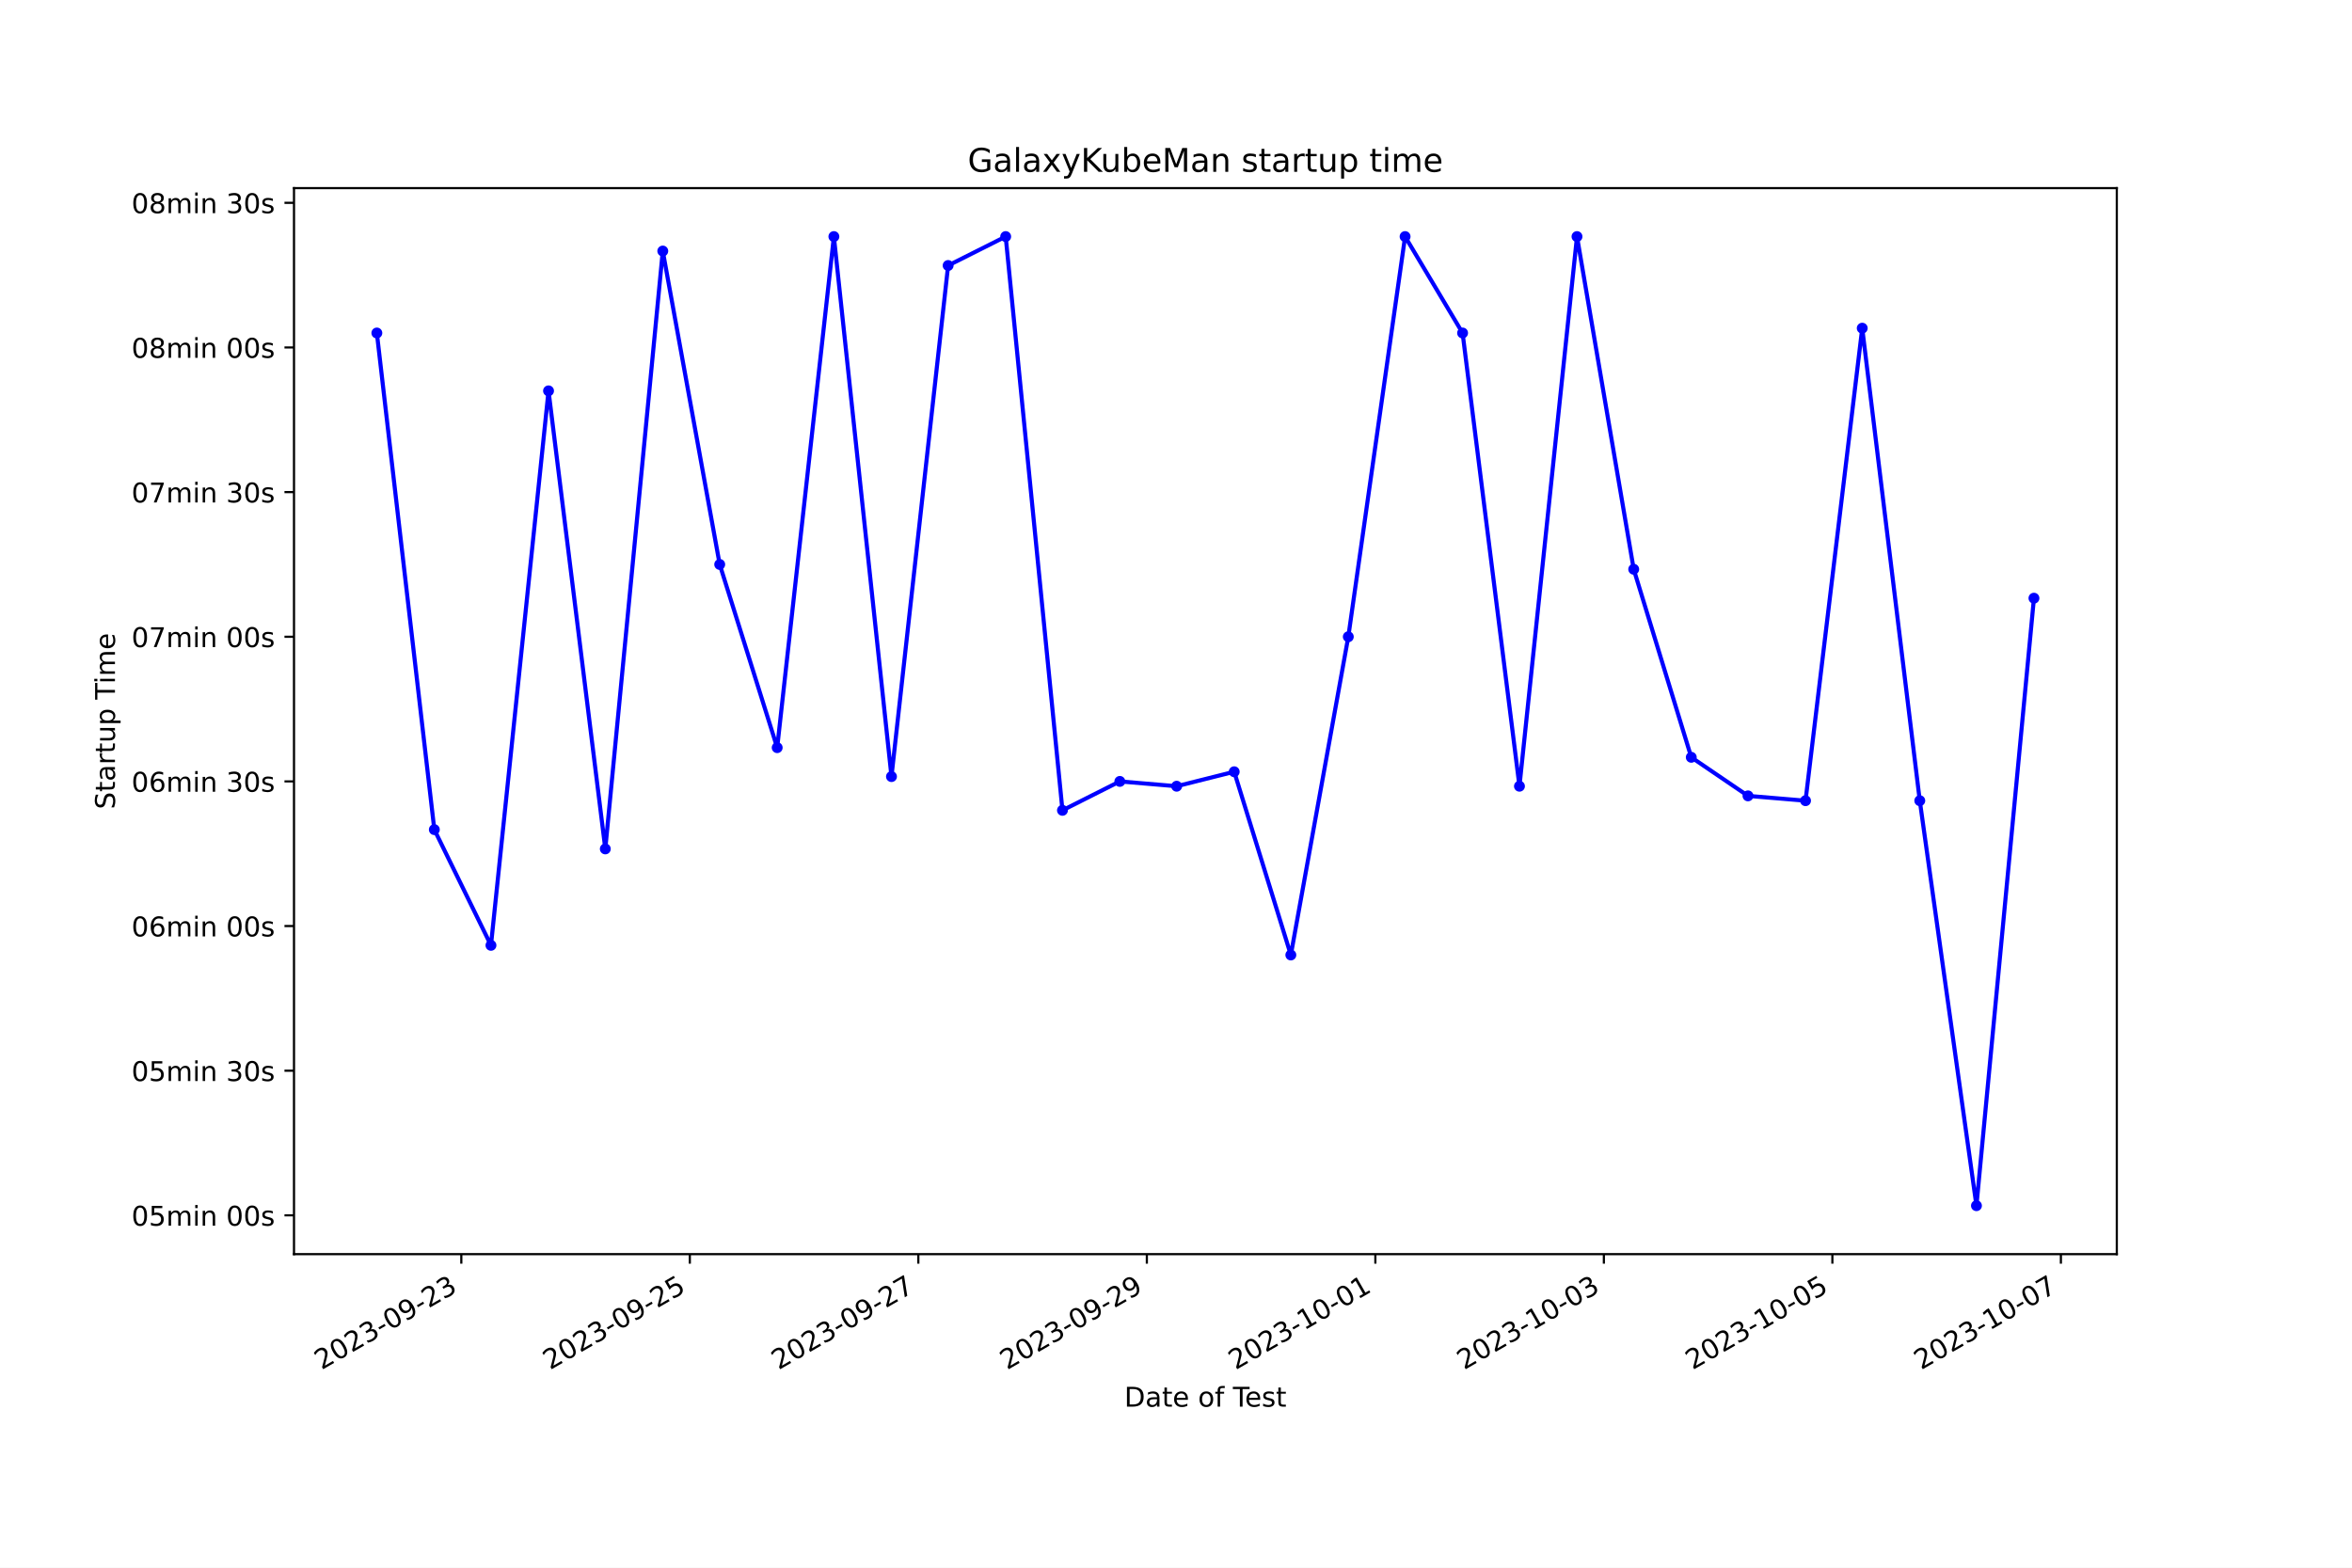
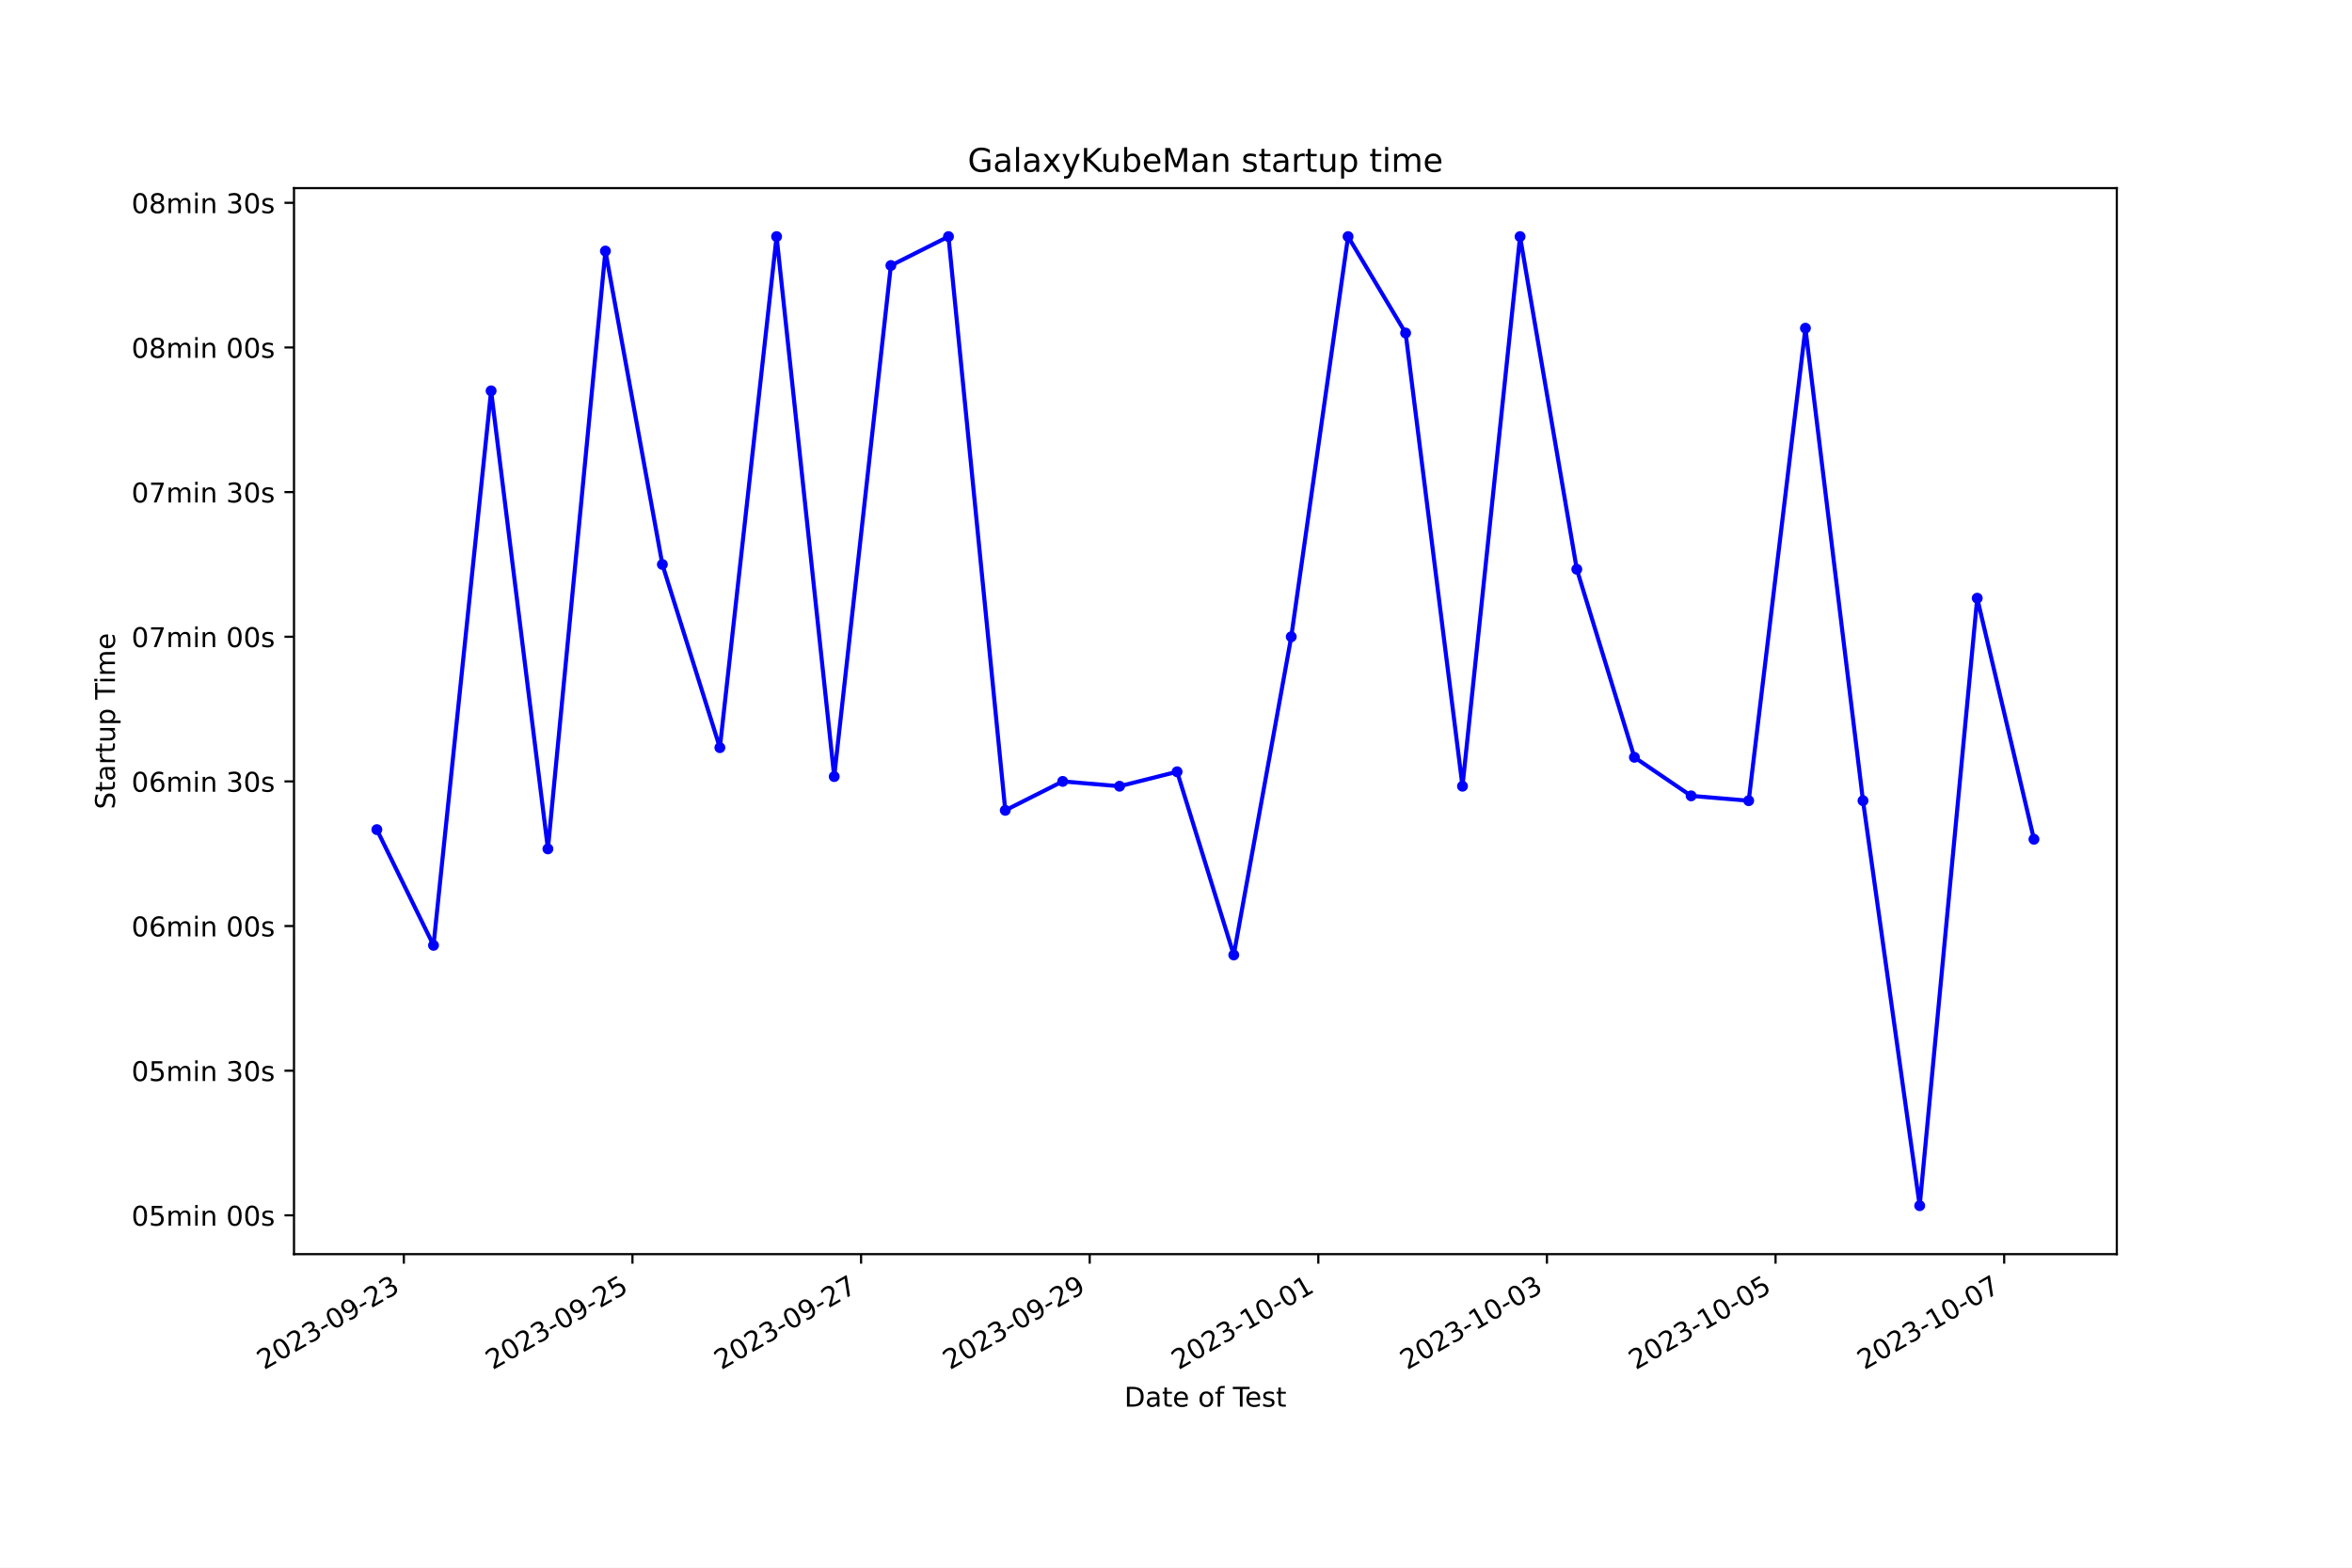
<svg xmlns="http://www.w3.org/2000/svg" xmlns:xlink="http://www.w3.org/1999/xlink" width="864pt" height="576pt" viewBox="0 0 864 576" version="1.1">
  <defs>
    <style type="text/css">*{stroke-linejoin: round; stroke-linecap: butt}</style>
  </defs>
  <g id="figure_1">
    <g id="patch_1">
      <path d="M 0 576  L 864 576  L 864 0  L 0 0  z " style="fill: #ffffff" />
    </g>
    <g id="axes_1">
      <g id="patch_2">
        <path d="M 108 460.8  L 777.6 460.8  L 777.6 69.12  L 108 69.12  z " style="fill: #ffffff" />
      </g>
      <g id="matplotlib.axis_1">
        <g id="xtick_1">
          <g id="line2d_1">
            <defs>
-               <path id="m92faea9ddb" d="M 0 0  L 0 3.5  " style="stroke: #000000; stroke-width: 0.8" />
+               <path id="mabddfcf63a" d="M 0 0  L 0 3.5  " style="stroke: #000000; stroke-width: 0.8" />
            </defs>
            <g>
-               <use xlink:href="#m92faea9ddb" x="169.461" y="460.8" style="stroke: #000000; stroke-width: 0.8" />
+               <use xlink:href="#mabddfcf63a" x="148.351" y="460.8" style="stroke: #000000; stroke-width: 0.8" />
            </g>
          </g>
          <g id="text_1">
-             <g transform="translate(118.0918 503.4383) rotate(-30) scale(0.1 -0.1)">
+             <g transform="translate(96.98197 503.4383) rotate(-30) scale(0.1 -0.1)">
              <defs>
                <path id="DejaVuSans-32" d="M 1228 531  L 3431 531  L 3431 0  L 469 0  L 469 531  Q 828 903 1448 1529  Q 2069 2156 2228 2338  Q 2531 2678 2651 2914  Q 2772 3150 2772 3378  Q 2772 3750 2511 3984  Q 2250 4219 1831 4219  Q 1534 4219 1204 4116  Q 875 4013 500 3803  L 500 4441  Q 881 4594 1212 4672  Q 1544 4750 1819 4750  Q 2544 4750 2975 4387  Q 3406 4025 3406 3419  Q 3406 3131 3298 2873  Q 3191 2616 2906 2266  Q 2828 2175 2409 1742  Q 1991 1309 1228 531  z " transform="scale(0.015625)" />
                <path id="DejaVuSans-30" d="M 2034 4250  Q 1547 4250 1301 3770  Q 1056 3291 1056 2328  Q 1056 1369 1301 889  Q 1547 409 2034 409  Q 2525 409 2770 889  Q 3016 1369 3016 2328  Q 3016 3291 2770 3770  Q 2525 4250 2034 4250  z M 2034 4750  Q 2819 4750 3233 4129  Q 3647 3509 3647 2328  Q 3647 1150 3233 529  Q 2819 -91 2034 -91  Q 1250 -91 836 529  Q 422 1150 422 2328  Q 422 3509 836 4129  Q 1250 4750 2034 4750  z " transform="scale(0.015625)" />
                <path id="DejaVuSans-33" d="M 2597 2516  Q 3050 2419 3304 2112  Q 3559 1806 3559 1356  Q 3559 666 3084 287  Q 2609 -91 1734 -91  Q 1441 -91 1130 -33  Q 819 25 488 141  L 488 750  Q 750 597 1062 519  Q 1375 441 1716 441  Q 2309 441 2620 675  Q 2931 909 2931 1356  Q 2931 1769 2642 2001  Q 2353 2234 1838 2234  L 1294 2234  L 1294 2753  L 1863 2753  Q 2328 2753 2575 2939  Q 2822 3125 2822 3475  Q 2822 3834 2567 4026  Q 2313 4219 1838 4219  Q 1578 4219 1281 4162  Q 984 4106 628 3988  L 628 4550  Q 988 4650 1302 4700  Q 1616 4750 1894 4750  Q 2613 4750 3031 4423  Q 3450 4097 3450 3541  Q 3450 3153 3228 2886  Q 3006 2619 2597 2516  z " transform="scale(0.015625)" />
                <path id="DejaVuSans-2d" d="M 313 2009  L 1997 2009  L 1997 1497  L 313 1497  L 313 2009  z " transform="scale(0.015625)" />
                <path id="DejaVuSans-39" d="M 703 97  L 703 672  Q 941 559 1184 500  Q 1428 441 1663 441  Q 2288 441 2617 861  Q 2947 1281 2994 2138  Q 2813 1869 2534 1725  Q 2256 1581 1919 1581  Q 1219 1581 811 2004  Q 403 2428 403 3163  Q 403 3881 828 4315  Q 1253 4750 1959 4750  Q 2769 4750 3195 4129  Q 3622 3509 3622 2328  Q 3622 1225 3098 567  Q 2575 -91 1691 -91  Q 1453 -91 1209 -44  Q 966 3 703 97  z M 1959 2075  Q 2384 2075 2632 2365  Q 2881 2656 2881 3163  Q 2881 3666 2632 3958  Q 2384 4250 1959 4250  Q 1534 4250 1286 3958  Q 1038 3666 1038 3163  Q 1038 2656 1286 2365  Q 1534 2075 1959 2075  z " transform="scale(0.015625)" />
              </defs>
              <use xlink:href="#DejaVuSans-32" />
              <use xlink:href="#DejaVuSans-30" x="63.623" />
              <use xlink:href="#DejaVuSans-32" x="127.246" />
              <use xlink:href="#DejaVuSans-33" x="190.869" />
              <use xlink:href="#DejaVuSans-2d" x="254.492" />
              <use xlink:href="#DejaVuSans-30" x="290.576" />
              <use xlink:href="#DejaVuSans-39" x="354.199" />
              <use xlink:href="#DejaVuSans-2d" x="417.822" />
              <use xlink:href="#DejaVuSans-32" x="453.906" />
              <use xlink:href="#DejaVuSans-33" x="517.529" />
            </g>
          </g>
        </g>
        <g id="xtick_2">
          <g id="line2d_2">
            <g>
-               <use xlink:href="#m92faea9ddb" x="253.404" y="460.8" style="stroke: #000000; stroke-width: 0.8" />
+               <use xlink:href="#mabddfcf63a" x="232.334" y="460.8" style="stroke: #000000; stroke-width: 0.8" />
            </g>
          </g>
          <g id="text_2">
-             <g transform="translate(202.0347 503.4383) rotate(-30) scale(0.1 -0.1)">
+             <g transform="translate(180.9643 503.4383) rotate(-30) scale(0.1 -0.1)">
              <defs>
                <path id="DejaVuSans-35" d="M 691 4666  L 3169 4666  L 3169 4134  L 1269 4134  L 1269 2991  Q 1406 3038 1543 3061  Q 1681 3084 1819 3084  Q 2600 3084 3056 2656  Q 3513 2228 3513 1497  Q 3513 744 3044 326  Q 2575 -91 1722 -91  Q 1428 -91 1123 -41  Q 819 9 494 109  L 494 744  Q 775 591 1075 516  Q 1375 441 1709 441  Q 2250 441 2565 725  Q 2881 1009 2881 1497  Q 2881 1984 2565 2268  Q 2250 2553 1709 2553  Q 1456 2553 1204 2497  Q 953 2441 691 2322  L 691 4666  z " transform="scale(0.015625)" />
              </defs>
              <use xlink:href="#DejaVuSans-32" />
              <use xlink:href="#DejaVuSans-30" x="63.623" />
              <use xlink:href="#DejaVuSans-32" x="127.246" />
              <use xlink:href="#DejaVuSans-33" x="190.869" />
              <use xlink:href="#DejaVuSans-2d" x="254.492" />
              <use xlink:href="#DejaVuSans-30" x="290.576" />
              <use xlink:href="#DejaVuSans-39" x="354.199" />
              <use xlink:href="#DejaVuSans-2d" x="417.822" />
              <use xlink:href="#DejaVuSans-32" x="453.906" />
              <use xlink:href="#DejaVuSans-35" x="517.529" />
            </g>
          </g>
        </g>
        <g id="xtick_3">
          <g id="line2d_3">
            <g>
-               <use xlink:href="#m92faea9ddb" x="337.347" y="460.8" style="stroke: #000000; stroke-width: 0.8" />
+               <use xlink:href="#mabddfcf63a" x="316.316" y="460.8" style="stroke: #000000; stroke-width: 0.8" />
            </g>
          </g>
          <g id="text_3">
-             <g transform="translate(285.9775 503.4383) rotate(-30) scale(0.1 -0.1)">
+             <g transform="translate(264.9466 503.4383) rotate(-30) scale(0.1 -0.1)">
              <defs>
                <path id="DejaVuSans-37" d="M 525 4666  L 3525 4666  L 3525 4397  L 1831 0  L 1172 0  L 2766 4134  L 525 4134  L 525 4666  z " transform="scale(0.015625)" />
              </defs>
              <use xlink:href="#DejaVuSans-32" />
              <use xlink:href="#DejaVuSans-30" x="63.623" />
              <use xlink:href="#DejaVuSans-32" x="127.246" />
              <use xlink:href="#DejaVuSans-33" x="190.869" />
              <use xlink:href="#DejaVuSans-2d" x="254.492" />
              <use xlink:href="#DejaVuSans-30" x="290.576" />
              <use xlink:href="#DejaVuSans-39" x="354.199" />
              <use xlink:href="#DejaVuSans-2d" x="417.822" />
              <use xlink:href="#DejaVuSans-32" x="453.906" />
              <use xlink:href="#DejaVuSans-37" x="517.529" />
            </g>
          </g>
        </g>
        <g id="xtick_4">
          <g id="line2d_4">
            <g>
-               <use xlink:href="#m92faea9ddb" x="421.29" y="460.8" style="stroke: #000000; stroke-width: 0.8" />
+               <use xlink:href="#mabddfcf63a" x="400.298" y="460.8" style="stroke: #000000; stroke-width: 0.8" />
            </g>
          </g>
          <g id="text_4">
-             <g transform="translate(369.9204 503.4383) rotate(-30) scale(0.1 -0.1)">
+             <g transform="translate(348.9289 503.4383) rotate(-30) scale(0.1 -0.1)">
              <use xlink:href="#DejaVuSans-32" />
              <use xlink:href="#DejaVuSans-30" x="63.623" />
              <use xlink:href="#DejaVuSans-32" x="127.246" />
              <use xlink:href="#DejaVuSans-33" x="190.869" />
              <use xlink:href="#DejaVuSans-2d" x="254.492" />
              <use xlink:href="#DejaVuSans-30" x="290.576" />
              <use xlink:href="#DejaVuSans-39" x="354.199" />
              <use xlink:href="#DejaVuSans-2d" x="417.822" />
              <use xlink:href="#DejaVuSans-32" x="453.906" />
              <use xlink:href="#DejaVuSans-39" x="517.529" />
            </g>
          </g>
        </g>
        <g id="xtick_5">
          <g id="line2d_5">
            <g>
-               <use xlink:href="#m92faea9ddb" x="505.233" y="460.8" style="stroke: #000000; stroke-width: 0.8" />
+               <use xlink:href="#mabddfcf63a" x="484.281" y="460.8" style="stroke: #000000; stroke-width: 0.8" />
            </g>
          </g>
          <g id="text_5">
-             <g transform="translate(453.8633 503.4383) rotate(-30) scale(0.1 -0.1)">
+             <g transform="translate(432.9111 503.4383) rotate(-30) scale(0.1 -0.1)">
              <defs>
                <path id="DejaVuSans-31" d="M 794 531  L 1825 531  L 1825 4091  L 703 3866  L 703 4441  L 1819 4666  L 2450 4666  L 2450 531  L 3481 531  L 3481 0  L 794 0  L 794 531  z " transform="scale(0.015625)" />
              </defs>
              <use xlink:href="#DejaVuSans-32" />
              <use xlink:href="#DejaVuSans-30" x="63.623" />
              <use xlink:href="#DejaVuSans-32" x="127.246" />
              <use xlink:href="#DejaVuSans-33" x="190.869" />
              <use xlink:href="#DejaVuSans-2d" x="254.492" />
              <use xlink:href="#DejaVuSans-31" x="290.576" />
              <use xlink:href="#DejaVuSans-30" x="354.199" />
              <use xlink:href="#DejaVuSans-2d" x="417.822" />
              <use xlink:href="#DejaVuSans-30" x="453.906" />
              <use xlink:href="#DejaVuSans-31" x="517.529" />
            </g>
          </g>
        </g>
        <g id="xtick_6">
          <g id="line2d_6">
            <g>
-               <use xlink:href="#m92faea9ddb" x="589.176" y="460.8" style="stroke: #000000; stroke-width: 0.8" />
+               <use xlink:href="#mabddfcf63a" x="568.263" y="460.8" style="stroke: #000000; stroke-width: 0.8" />
            </g>
          </g>
          <g id="text_6">
-             <g transform="translate(537.8062 503.4383) rotate(-30) scale(0.1 -0.1)">
+             <g transform="translate(516.8934 503.4383) rotate(-30) scale(0.1 -0.1)">
              <use xlink:href="#DejaVuSans-32" />
              <use xlink:href="#DejaVuSans-30" x="63.623" />
              <use xlink:href="#DejaVuSans-32" x="127.246" />
              <use xlink:href="#DejaVuSans-33" x="190.869" />
              <use xlink:href="#DejaVuSans-2d" x="254.492" />
              <use xlink:href="#DejaVuSans-31" x="290.576" />
              <use xlink:href="#DejaVuSans-30" x="354.199" />
              <use xlink:href="#DejaVuSans-2d" x="417.822" />
              <use xlink:href="#DejaVuSans-30" x="453.906" />
              <use xlink:href="#DejaVuSans-33" x="517.529" />
            </g>
          </g>
        </g>
        <g id="xtick_7">
          <g id="line2d_7">
            <g>
-               <use xlink:href="#m92faea9ddb" x="673.119" y="460.8" style="stroke: #000000; stroke-width: 0.8" />
+               <use xlink:href="#mabddfcf63a" x="652.245" y="460.8" style="stroke: #000000; stroke-width: 0.8" />
            </g>
          </g>
          <g id="text_7">
-             <g transform="translate(621.7491 503.4383) rotate(-30) scale(0.1 -0.1)">
+             <g transform="translate(600.8757 503.4383) rotate(-30) scale(0.1 -0.1)">
              <use xlink:href="#DejaVuSans-32" />
              <use xlink:href="#DejaVuSans-30" x="63.623" />
              <use xlink:href="#DejaVuSans-32" x="127.246" />
              <use xlink:href="#DejaVuSans-33" x="190.869" />
              <use xlink:href="#DejaVuSans-2d" x="254.492" />
              <use xlink:href="#DejaVuSans-31" x="290.576" />
              <use xlink:href="#DejaVuSans-30" x="354.199" />
              <use xlink:href="#DejaVuSans-2d" x="417.822" />
              <use xlink:href="#DejaVuSans-30" x="453.906" />
              <use xlink:href="#DejaVuSans-35" x="517.529" />
            </g>
          </g>
        </g>
        <g id="xtick_8">
          <g id="line2d_8">
            <g>
-               <use xlink:href="#m92faea9ddb" x="757.061" y="460.8" style="stroke: #000000; stroke-width: 0.8" />
+               <use xlink:href="#mabddfcf63a" x="736.227" y="460.8" style="stroke: #000000; stroke-width: 0.8" />
            </g>
          </g>
          <g id="text_8">
-             <g transform="translate(705.692 503.4383) rotate(-30) scale(0.1 -0.1)">
+             <g transform="translate(684.858 503.4383) rotate(-30) scale(0.1 -0.1)">
              <use xlink:href="#DejaVuSans-32" />
              <use xlink:href="#DejaVuSans-30" x="63.623" />
              <use xlink:href="#DejaVuSans-32" x="127.246" />
              <use xlink:href="#DejaVuSans-33" x="190.869" />
              <use xlink:href="#DejaVuSans-2d" x="254.492" />
              <use xlink:href="#DejaVuSans-31" x="290.576" />
              <use xlink:href="#DejaVuSans-30" x="354.199" />
              <use xlink:href="#DejaVuSans-2d" x="417.822" />
              <use xlink:href="#DejaVuSans-30" x="453.906" />
              <use xlink:href="#DejaVuSans-37" x="517.529" />
            </g>
          </g>
        </g>
        <g id="text_9">
          <g transform="translate(413.0063 516.8378) scale(0.1 -0.1)">
            <defs>
              <path id="DejaVuSans-44" d="M 1259 4147  L 1259 519  L 2022 519  Q 2988 519 3436 956  Q 3884 1394 3884 2338  Q 3884 3275 3436 3711  Q 2988 4147 2022 4147  L 1259 4147  z M 628 4666  L 1925 4666  Q 3281 4666 3915 4102  Q 4550 3538 4550 2338  Q 4550 1131 3912 565  Q 3275 0 1925 0  L 628 0  L 628 4666  z " transform="scale(0.015625)" />
              <path id="DejaVuSans-61" d="M 2194 1759  Q 1497 1759 1228 1600  Q 959 1441 959 1056  Q 959 750 1161 570  Q 1363 391 1709 391  Q 2188 391 2477 730  Q 2766 1069 2766 1631  L 2766 1759  L 2194 1759  z M 3341 1997  L 3341 0  L 2766 0  L 2766 531  Q 2569 213 2275 61  Q 1981 -91 1556 -91  Q 1019 -91 701 211  Q 384 513 384 1019  Q 384 1609 779 1909  Q 1175 2209 1959 2209  L 2766 2209  L 2766 2266  Q 2766 2663 2505 2880  Q 2244 3097 1772 3097  Q 1472 3097 1187 3025  Q 903 2953 641 2809  L 641 3341  Q 956 3463 1253 3523  Q 1550 3584 1831 3584  Q 2591 3584 2966 3190  Q 3341 2797 3341 1997  z " transform="scale(0.015625)" />
              <path id="DejaVuSans-74" d="M 1172 4494  L 1172 3500  L 2356 3500  L 2356 3053  L 1172 3053  L 1172 1153  Q 1172 725 1289 603  Q 1406 481 1766 481  L 2356 481  L 2356 0  L 1766 0  Q 1100 0 847 248  Q 594 497 594 1153  L 594 3053  L 172 3053  L 172 3500  L 594 3500  L 594 4494  L 1172 4494  z " transform="scale(0.015625)" />
              <path id="DejaVuSans-65" d="M 3597 1894  L 3597 1613  L 953 1613  Q 991 1019 1311 708  Q 1631 397 2203 397  Q 2534 397 2845 478  Q 3156 559 3463 722  L 3463 178  Q 3153 47 2828 -22  Q 2503 -91 2169 -91  Q 1331 -91 842 396  Q 353 884 353 1716  Q 353 2575 817 3079  Q 1281 3584 2069 3584  Q 2775 3584 3186 3129  Q 3597 2675 3597 1894  z M 3022 2063  Q 3016 2534 2758 2815  Q 2500 3097 2075 3097  Q 1594 3097 1305 2825  Q 1016 2553 972 2059  L 3022 2063  z " transform="scale(0.015625)" />
              <path id="DejaVuSans-20" transform="scale(0.015625)" />
              <path id="DejaVuSans-6f" d="M 1959 3097  Q 1497 3097 1228 2736  Q 959 2375 959 1747  Q 959 1119 1226 758  Q 1494 397 1959 397  Q 2419 397 2687 759  Q 2956 1122 2956 1747  Q 2956 2369 2687 2733  Q 2419 3097 1959 3097  z M 1959 3584  Q 2709 3584 3137 3096  Q 3566 2609 3566 1747  Q 3566 888 3137 398  Q 2709 -91 1959 -91  Q 1206 -91 779 398  Q 353 888 353 1747  Q 353 2609 779 3096  Q 1206 3584 1959 3584  z " transform="scale(0.015625)" />
              <path id="DejaVuSans-66" d="M 2375 4863  L 2375 4384  L 1825 4384  Q 1516 4384 1395 4259  Q 1275 4134 1275 3809  L 1275 3500  L 2222 3500  L 2222 3053  L 1275 3053  L 1275 0  L 697 0  L 697 3053  L 147 3053  L 147 3500  L 697 3500  L 697 3744  Q 697 4328 969 4595  Q 1241 4863 1831 4863  L 2375 4863  z " transform="scale(0.015625)" />
              <path id="DejaVuSans-54" d="M -19 4666  L 3928 4666  L 3928 4134  L 2272 4134  L 2272 0  L 1638 0  L 1638 4134  L -19 4134  L -19 4666  z " transform="scale(0.015625)" />
              <path id="DejaVuSans-73" d="M 2834 3397  L 2834 2853  Q 2591 2978 2328 3040  Q 2066 3103 1784 3103  Q 1356 3103 1142 2972  Q 928 2841 928 2578  Q 928 2378 1081 2264  Q 1234 2150 1697 2047  L 1894 2003  Q 2506 1872 2764 1633  Q 3022 1394 3022 966  Q 3022 478 2636 193  Q 2250 -91 1575 -91  Q 1294 -91 989 -36  Q 684 19 347 128  L 347 722  Q 666 556 975 473  Q 1284 391 1588 391  Q 1994 391 2212 530  Q 2431 669 2431 922  Q 2431 1156 2273 1281  Q 2116 1406 1581 1522  L 1381 1569  Q 847 1681 609 1914  Q 372 2147 372 2553  Q 372 3047 722 3315  Q 1072 3584 1716 3584  Q 2034 3584 2315 3537  Q 2597 3491 2834 3397  z " transform="scale(0.015625)" />
            </defs>
            <use xlink:href="#DejaVuSans-44" />
            <use xlink:href="#DejaVuSans-61" x="77.002" />
            <use xlink:href="#DejaVuSans-74" x="138.281" />
            <use xlink:href="#DejaVuSans-65" x="177.49" />
            <use xlink:href="#DejaVuSans-20" x="239.014" />
            <use xlink:href="#DejaVuSans-6f" x="270.801" />
            <use xlink:href="#DejaVuSans-66" x="331.982" />
            <use xlink:href="#DejaVuSans-20" x="367.188" />
            <use xlink:href="#DejaVuSans-54" x="398.975" />
            <use xlink:href="#DejaVuSans-65" x="443.059" />
            <use xlink:href="#DejaVuSans-73" x="504.582" />
            <use xlink:href="#DejaVuSans-74" x="556.682" />
          </g>
        </g>
      </g>
      <g id="matplotlib.axis_2">
        <g id="ytick_1">
          <g id="line2d_9">
            <defs>
-               <path id="m2a4d3a2097" d="M 0 0  L -3.5 0  " style="stroke: #000000; stroke-width: 0.8" />
+               <path id="m194338ec63" d="M 0 0  L -3.5 0  " style="stroke: #000000; stroke-width: 0.8" />
            </defs>
            <g>
-               <use xlink:href="#m2a4d3a2097" x="108" y="446.539" style="stroke: #000000; stroke-width: 0.8" />
+               <use xlink:href="#m194338ec63" x="108" y="446.539" style="stroke: #000000; stroke-width: 0.8" />
            </g>
          </g>
          <g id="text_10">
            <g transform="translate(48.30625 450.3386) scale(0.1 -0.1)">
              <defs>
                <path id="DejaVuSans-6d" d="M 3328 2828  Q 3544 3216 3844 3400  Q 4144 3584 4550 3584  Q 5097 3584 5394 3201  Q 5691 2819 5691 2113  L 5691 0  L 5113 0  L 5113 2094  Q 5113 2597 4934 2840  Q 4756 3084 4391 3084  Q 3944 3084 3684 2787  Q 3425 2491 3425 1978  L 3425 0  L 2847 0  L 2847 2094  Q 2847 2600 2669 2842  Q 2491 3084 2119 3084  Q 1678 3084 1418 2786  Q 1159 2488 1159 1978  L 1159 0  L 581 0  L 581 3500  L 1159 3500  L 1159 2956  Q 1356 3278 1631 3431  Q 1906 3584 2284 3584  Q 2666 3584 2933 3390  Q 3200 3197 3328 2828  z " transform="scale(0.015625)" />
                <path id="DejaVuSans-69" d="M 603 3500  L 1178 3500  L 1178 0  L 603 0  L 603 3500  z M 603 4863  L 1178 4863  L 1178 4134  L 603 4134  L 603 4863  z " transform="scale(0.015625)" />
                <path id="DejaVuSans-6e" d="M 3513 2113  L 3513 0  L 2938 0  L 2938 2094  Q 2938 2591 2744 2837  Q 2550 3084 2163 3084  Q 1697 3084 1428 2787  Q 1159 2491 1159 1978  L 1159 0  L 581 0  L 581 3500  L 1159 3500  L 1159 2956  Q 1366 3272 1645 3428  Q 1925 3584 2291 3584  Q 2894 3584 3203 3211  Q 3513 2838 3513 2113  z " transform="scale(0.015625)" />
              </defs>
              <use xlink:href="#DejaVuSans-30" />
              <use xlink:href="#DejaVuSans-35" x="63.623" />
              <use xlink:href="#DejaVuSans-6d" x="127.246" />
              <use xlink:href="#DejaVuSans-69" x="224.658" />
              <use xlink:href="#DejaVuSans-6e" x="252.441" />
              <use xlink:href="#DejaVuSans-20" x="315.82" />
              <use xlink:href="#DejaVuSans-30" x="347.607" />
              <use xlink:href="#DejaVuSans-30" x="411.23" />
              <use xlink:href="#DejaVuSans-73" x="474.854" />
            </g>
          </g>
        </g>
        <g id="ytick_2">
          <g id="line2d_10">
            <g>
-               <use xlink:href="#m2a4d3a2097" x="108" y="393.394" style="stroke: #000000; stroke-width: 0.8" />
+               <use xlink:href="#m194338ec63" x="108" y="393.394" style="stroke: #000000; stroke-width: 0.8" />
            </g>
          </g>
          <g id="text_11">
            <g transform="translate(48.30625 397.1934) scale(0.1 -0.1)">
              <use xlink:href="#DejaVuSans-30" />
              <use xlink:href="#DejaVuSans-35" x="63.623" />
              <use xlink:href="#DejaVuSans-6d" x="127.246" />
              <use xlink:href="#DejaVuSans-69" x="224.658" />
              <use xlink:href="#DejaVuSans-6e" x="252.441" />
              <use xlink:href="#DejaVuSans-20" x="315.82" />
              <use xlink:href="#DejaVuSans-33" x="347.607" />
              <use xlink:href="#DejaVuSans-30" x="411.23" />
              <use xlink:href="#DejaVuSans-73" x="474.854" />
            </g>
          </g>
        </g>
        <g id="ytick_3">
          <g id="line2d_11">
            <g>
-               <use xlink:href="#m2a4d3a2097" x="108" y="340.249" style="stroke: #000000; stroke-width: 0.8" />
+               <use xlink:href="#m194338ec63" x="108" y="340.249" style="stroke: #000000; stroke-width: 0.8" />
            </g>
          </g>
          <g id="text_12">
            <g transform="translate(48.30625 344.0482) scale(0.1 -0.1)">
              <defs>
                <path id="DejaVuSans-36" d="M 2113 2584  Q 1688 2584 1439 2293  Q 1191 2003 1191 1497  Q 1191 994 1439 701  Q 1688 409 2113 409  Q 2538 409 2786 701  Q 3034 994 3034 1497  Q 3034 2003 2786 2293  Q 2538 2584 2113 2584  z M 3366 4563  L 3366 3988  Q 3128 4100 2886 4159  Q 2644 4219 2406 4219  Q 1781 4219 1451 3797  Q 1122 3375 1075 2522  Q 1259 2794 1537 2939  Q 1816 3084 2150 3084  Q 2853 3084 3261 2657  Q 3669 2231 3669 1497  Q 3669 778 3244 343  Q 2819 -91 2113 -91  Q 1303 -91 875 529  Q 447 1150 447 2328  Q 447 3434 972 4092  Q 1497 4750 2381 4750  Q 2619 4750 2861 4703  Q 3103 4656 3366 4563  z " transform="scale(0.015625)" />
              </defs>
              <use xlink:href="#DejaVuSans-30" />
              <use xlink:href="#DejaVuSans-36" x="63.623" />
              <use xlink:href="#DejaVuSans-6d" x="127.246" />
              <use xlink:href="#DejaVuSans-69" x="224.658" />
              <use xlink:href="#DejaVuSans-6e" x="252.441" />
              <use xlink:href="#DejaVuSans-20" x="315.82" />
              <use xlink:href="#DejaVuSans-30" x="347.607" />
              <use xlink:href="#DejaVuSans-30" x="411.23" />
              <use xlink:href="#DejaVuSans-73" x="474.854" />
            </g>
          </g>
        </g>
        <g id="ytick_4">
          <g id="line2d_12">
            <g>
-               <use xlink:href="#m2a4d3a2097" x="108" y="287.104" style="stroke: #000000; stroke-width: 0.8" />
+               <use xlink:href="#m194338ec63" x="108" y="287.104" style="stroke: #000000; stroke-width: 0.8" />
            </g>
          </g>
          <g id="text_13">
            <g transform="translate(48.30625 290.903) scale(0.1 -0.1)">
              <use xlink:href="#DejaVuSans-30" />
              <use xlink:href="#DejaVuSans-36" x="63.623" />
              <use xlink:href="#DejaVuSans-6d" x="127.246" />
              <use xlink:href="#DejaVuSans-69" x="224.658" />
              <use xlink:href="#DejaVuSans-6e" x="252.441" />
              <use xlink:href="#DejaVuSans-20" x="315.82" />
              <use xlink:href="#DejaVuSans-33" x="347.607" />
              <use xlink:href="#DejaVuSans-30" x="411.23" />
              <use xlink:href="#DejaVuSans-73" x="474.854" />
            </g>
          </g>
        </g>
        <g id="ytick_5">
          <g id="line2d_13">
            <g>
-               <use xlink:href="#m2a4d3a2097" x="108" y="233.959" style="stroke: #000000; stroke-width: 0.8" />
+               <use xlink:href="#m194338ec63" x="108" y="233.959" style="stroke: #000000; stroke-width: 0.8" />
            </g>
          </g>
          <g id="text_14">
            <g transform="translate(48.30625 237.7579) scale(0.1 -0.1)">
              <use xlink:href="#DejaVuSans-30" />
              <use xlink:href="#DejaVuSans-37" x="63.623" />
              <use xlink:href="#DejaVuSans-6d" x="127.246" />
              <use xlink:href="#DejaVuSans-69" x="224.658" />
              <use xlink:href="#DejaVuSans-6e" x="252.441" />
              <use xlink:href="#DejaVuSans-20" x="315.82" />
              <use xlink:href="#DejaVuSans-30" x="347.607" />
              <use xlink:href="#DejaVuSans-30" x="411.23" />
              <use xlink:href="#DejaVuSans-73" x="474.854" />
            </g>
          </g>
        </g>
        <g id="ytick_6">
          <g id="line2d_14">
            <g>
-               <use xlink:href="#m2a4d3a2097" x="108" y="180.813" style="stroke: #000000; stroke-width: 0.8" />
+               <use xlink:href="#m194338ec63" x="108" y="180.813" style="stroke: #000000; stroke-width: 0.8" />
            </g>
          </g>
          <g id="text_15">
            <g transform="translate(48.30625 184.6127) scale(0.1 -0.1)">
              <use xlink:href="#DejaVuSans-30" />
              <use xlink:href="#DejaVuSans-37" x="63.623" />
              <use xlink:href="#DejaVuSans-6d" x="127.246" />
              <use xlink:href="#DejaVuSans-69" x="224.658" />
              <use xlink:href="#DejaVuSans-6e" x="252.441" />
              <use xlink:href="#DejaVuSans-20" x="315.82" />
              <use xlink:href="#DejaVuSans-33" x="347.607" />
              <use xlink:href="#DejaVuSans-30" x="411.23" />
              <use xlink:href="#DejaVuSans-73" x="474.854" />
            </g>
          </g>
        </g>
        <g id="ytick_7">
          <g id="line2d_15">
            <g>
-               <use xlink:href="#m2a4d3a2097" x="108" y="127.668" style="stroke: #000000; stroke-width: 0.8" />
+               <use xlink:href="#m194338ec63" x="108" y="127.668" style="stroke: #000000; stroke-width: 0.8" />
            </g>
          </g>
          <g id="text_16">
            <g transform="translate(48.30625 131.4675) scale(0.1 -0.1)">
              <defs>
                <path id="DejaVuSans-38" d="M 2034 2216  Q 1584 2216 1326 1975  Q 1069 1734 1069 1313  Q 1069 891 1326 650  Q 1584 409 2034 409  Q 2484 409 2743 651  Q 3003 894 3003 1313  Q 3003 1734 2745 1975  Q 2488 2216 2034 2216  z M 1403 2484  Q 997 2584 770 2862  Q 544 3141 544 3541  Q 544 4100 942 4425  Q 1341 4750 2034 4750  Q 2731 4750 3128 4425  Q 3525 4100 3525 3541  Q 3525 3141 3298 2862  Q 3072 2584 2669 2484  Q 3125 2378 3379 2068  Q 3634 1759 3634 1313  Q 3634 634 3220 271  Q 2806 -91 2034 -91  Q 1263 -91 848 271  Q 434 634 434 1313  Q 434 1759 690 2068  Q 947 2378 1403 2484  z M 1172 3481  Q 1172 3119 1398 2916  Q 1625 2713 2034 2713  Q 2441 2713 2670 2916  Q 2900 3119 2900 3481  Q 2900 3844 2670 4047  Q 2441 4250 2034 4250  Q 1625 4250 1398 4047  Q 1172 3844 1172 3481  z " transform="scale(0.015625)" />
              </defs>
              <use xlink:href="#DejaVuSans-30" />
              <use xlink:href="#DejaVuSans-38" x="63.623" />
              <use xlink:href="#DejaVuSans-6d" x="127.246" />
              <use xlink:href="#DejaVuSans-69" x="224.658" />
              <use xlink:href="#DejaVuSans-6e" x="252.441" />
              <use xlink:href="#DejaVuSans-20" x="315.82" />
              <use xlink:href="#DejaVuSans-30" x="347.607" />
              <use xlink:href="#DejaVuSans-30" x="411.23" />
              <use xlink:href="#DejaVuSans-73" x="474.854" />
            </g>
          </g>
        </g>
        <g id="ytick_8">
          <g id="line2d_16">
            <g>
-               <use xlink:href="#m2a4d3a2097" x="108" y="74.523" style="stroke: #000000; stroke-width: 0.8" />
+               <use xlink:href="#m194338ec63" x="108" y="74.523" style="stroke: #000000; stroke-width: 0.8" />
            </g>
          </g>
          <g id="text_17">
            <g transform="translate(48.30625 78.32231) scale(0.1 -0.1)">
              <use xlink:href="#DejaVuSans-30" />
              <use xlink:href="#DejaVuSans-38" x="63.623" />
              <use xlink:href="#DejaVuSans-6d" x="127.246" />
              <use xlink:href="#DejaVuSans-69" x="224.658" />
              <use xlink:href="#DejaVuSans-6e" x="252.441" />
              <use xlink:href="#DejaVuSans-20" x="315.82" />
              <use xlink:href="#DejaVuSans-33" x="347.607" />
              <use xlink:href="#DejaVuSans-30" x="411.23" />
              <use xlink:href="#DejaVuSans-73" x="474.854" />
            </g>
          </g>
        </g>
        <g id="text_18">
          <g transform="translate(42.22656 297.3397) rotate(-90) scale(0.1 -0.1)">
            <defs>
              <path id="DejaVuSans-53" d="M 3425 4513  L 3425 3897  Q 3066 4069 2747 4153  Q 2428 4238 2131 4238  Q 1616 4238 1336 4038  Q 1056 3838 1056 3469  Q 1056 3159 1242 3001  Q 1428 2844 1947 2747  L 2328 2669  Q 3034 2534 3370 2195  Q 3706 1856 3706 1288  Q 3706 609 3251 259  Q 2797 -91 1919 -91  Q 1588 -91 1214 -16  Q 841 59 441 206  L 441 856  Q 825 641 1194 531  Q 1563 422 1919 422  Q 2459 422 2753 634  Q 3047 847 3047 1241  Q 3047 1584 2836 1778  Q 2625 1972 2144 2069  L 1759 2144  Q 1053 2284 737 2584  Q 422 2884 422 3419  Q 422 4038 858 4394  Q 1294 4750 2059 4750  Q 2388 4750 2728 4690  Q 3069 4631 3425 4513  z " transform="scale(0.015625)" />
              <path id="DejaVuSans-72" d="M 2631 2963  Q 2534 3019 2420 3045  Q 2306 3072 2169 3072  Q 1681 3072 1420 2755  Q 1159 2438 1159 1844  L 1159 0  L 581 0  L 581 3500  L 1159 3500  L 1159 2956  Q 1341 3275 1631 3429  Q 1922 3584 2338 3584  Q 2397 3584 2469 3576  Q 2541 3569 2628 3553  L 2631 2963  z " transform="scale(0.015625)" />
              <path id="DejaVuSans-75" d="M 544 1381  L 544 3500  L 1119 3500  L 1119 1403  Q 1119 906 1312 657  Q 1506 409 1894 409  Q 2359 409 2629 706  Q 2900 1003 2900 1516  L 2900 3500  L 3475 3500  L 3475 0  L 2900 0  L 2900 538  Q 2691 219 2414 64  Q 2138 -91 1772 -91  Q 1169 -91 856 284  Q 544 659 544 1381  z M 1991 3584  L 1991 3584  z " transform="scale(0.015625)" />
              <path id="DejaVuSans-70" d="M 1159 525  L 1159 -1331  L 581 -1331  L 581 3500  L 1159 3500  L 1159 2969  Q 1341 3281 1617 3432  Q 1894 3584 2278 3584  Q 2916 3584 3314 3078  Q 3713 2572 3713 1747  Q 3713 922 3314 415  Q 2916 -91 2278 -91  Q 1894 -91 1617 61  Q 1341 213 1159 525  z M 3116 1747  Q 3116 2381 2855 2742  Q 2594 3103 2138 3103  Q 1681 3103 1420 2742  Q 1159 2381 1159 1747  Q 1159 1113 1420 752  Q 1681 391 2138 391  Q 2594 391 2855 752  Q 3116 1113 3116 1747  z " transform="scale(0.015625)" />
            </defs>
            <use xlink:href="#DejaVuSans-53" />
            <use xlink:href="#DejaVuSans-74" x="63.477" />
            <use xlink:href="#DejaVuSans-61" x="102.686" />
            <use xlink:href="#DejaVuSans-72" x="163.965" />
            <use xlink:href="#DejaVuSans-74" x="205.078" />
            <use xlink:href="#DejaVuSans-75" x="244.287" />
            <use xlink:href="#DejaVuSans-70" x="307.666" />
            <use xlink:href="#DejaVuSans-20" x="371.143" />
            <use xlink:href="#DejaVuSans-54" x="402.93" />
            <use xlink:href="#DejaVuSans-69" x="460.889" />
            <use xlink:href="#DejaVuSans-6d" x="488.672" />
            <use xlink:href="#DejaVuSans-65" x="586.084" />
          </g>
        </g>
      </g>
      <g id="line2d_17">
-         <path d="M 747.164 219.787  L 726.045 442.996  L 705.225 294.19  L 684.086 120.582  L 663.256 294.19  L 642.118 292.418  L 621.286 278.246  L 600.141 209.158  L 579.307 86.924  L 558.168 288.875  L 537.278 122.354  L 516.157 86.924  L 495.296 233.959  L 474.186 350.878  L 453.38 283.561  L 432.24 288.875  L 411.372 287.104  L 390.292 297.733  L 369.436 86.924  L 348.293 97.553  L 327.483 285.332  L 306.324 86.924  L 285.5 274.703  L 264.383 207.386  L 243.471 92.238  L 222.358 311.905  L 201.501 143.612  L 180.354 347.335  L 159.551 304.819  L 138.436 122.354  " clip-path="url(#p1b2c9cb685)" style="fill: none; stroke: #0000ff; stroke-width: 1.5; stroke-linecap: square" />
+         <path d="M 747.164 308.362  L 726.325 219.787  L 705.196 442.996  L 684.366 294.19  L 663.218 120.582  L 642.378 294.19  L 621.23 292.418  L 600.389 278.246  L 579.233 209.158  L 558.39 86.924  L 537.241 288.875  L 516.341 122.354  L 495.209 86.924  L 474.339 233.959  L 453.219 350.878  L 432.403 283.561  L 411.254 288.875  L 390.376 287.104  L 369.286 297.733  L 348.42 86.924  L 327.267 97.553  L 306.447 285.332  L 285.278 86.924  L 264.444 274.703  L 243.318 207.386  L 222.396 92.238  L 201.273 311.905  L 180.406 143.612  L 159.25 347.335  L 138.436 304.819  " clip-path="url(#p20fc0febbe)" style="fill: none; stroke: #0000ff; stroke-width: 1.5; stroke-linecap: square" />
        <defs>
-           <path id="m63471daf9c" d="M 0 1.5  C 0.398 1.5 0.779 1.342 1.061 1.061  C 1.342 0.779 1.5 0.398 1.5 0  C 1.5 -0.398 1.342 -0.779 1.061 -1.061  C 0.779 -1.342 0.398 -1.5 0 -1.5  C -0.398 -1.5 -0.779 -1.342 -1.061 -1.061  C -1.342 -0.779 -1.5 -0.398 -1.5 0  C -1.5 0.398 -1.342 0.779 -1.061 1.061  C -0.779 1.342 -0.398 1.5 0 1.5  z " style="stroke: #0000ff" />
+           <path id="mbd81c0293a" d="M 0 1.5  C 0.398 1.5 0.779 1.342 1.061 1.061  C 1.342 0.779 1.5 0.398 1.5 0  C 1.5 -0.398 1.342 -0.779 1.061 -1.061  C 0.779 -1.342 0.398 -1.5 0 -1.5  C -0.398 -1.5 -0.779 -1.342 -1.061 -1.061  C -1.342 -0.779 -1.5 -0.398 -1.5 0  C -1.5 0.398 -1.342 0.779 -1.061 1.061  C -0.779 1.342 -0.398 1.5 0 1.5  z " style="stroke: #0000ff" />
        </defs>
-         <g clip-path="url(#p1b2c9cb685)">
-           <use xlink:href="#m63471daf9c" x="747.164" y="219.787" style="fill: #0000ff; stroke: #0000ff" />
-           <use xlink:href="#m63471daf9c" x="726.045" y="442.996" style="fill: #0000ff; stroke: #0000ff" />
-           <use xlink:href="#m63471daf9c" x="705.225" y="294.19" style="fill: #0000ff; stroke: #0000ff" />
-           <use xlink:href="#m63471daf9c" x="684.086" y="120.582" style="fill: #0000ff; stroke: #0000ff" />
-           <use xlink:href="#m63471daf9c" x="663.256" y="294.19" style="fill: #0000ff; stroke: #0000ff" />
-           <use xlink:href="#m63471daf9c" x="642.118" y="292.418" style="fill: #0000ff; stroke: #0000ff" />
-           <use xlink:href="#m63471daf9c" x="621.286" y="278.246" style="fill: #0000ff; stroke: #0000ff" />
-           <use xlink:href="#m63471daf9c" x="600.141" y="209.158" style="fill: #0000ff; stroke: #0000ff" />
-           <use xlink:href="#m63471daf9c" x="579.307" y="86.924" style="fill: #0000ff; stroke: #0000ff" />
-           <use xlink:href="#m63471daf9c" x="558.168" y="288.875" style="fill: #0000ff; stroke: #0000ff" />
-           <use xlink:href="#m63471daf9c" x="537.278" y="122.354" style="fill: #0000ff; stroke: #0000ff" />
-           <use xlink:href="#m63471daf9c" x="516.157" y="86.924" style="fill: #0000ff; stroke: #0000ff" />
-           <use xlink:href="#m63471daf9c" x="495.296" y="233.959" style="fill: #0000ff; stroke: #0000ff" />
-           <use xlink:href="#m63471daf9c" x="474.186" y="350.878" style="fill: #0000ff; stroke: #0000ff" />
-           <use xlink:href="#m63471daf9c" x="453.38" y="283.561" style="fill: #0000ff; stroke: #0000ff" />
-           <use xlink:href="#m63471daf9c" x="432.24" y="288.875" style="fill: #0000ff; stroke: #0000ff" />
-           <use xlink:href="#m63471daf9c" x="411.372" y="287.104" style="fill: #0000ff; stroke: #0000ff" />
-           <use xlink:href="#m63471daf9c" x="390.292" y="297.733" style="fill: #0000ff; stroke: #0000ff" />
-           <use xlink:href="#m63471daf9c" x="369.436" y="86.924" style="fill: #0000ff; stroke: #0000ff" />
-           <use xlink:href="#m63471daf9c" x="348.293" y="97.553" style="fill: #0000ff; stroke: #0000ff" />
-           <use xlink:href="#m63471daf9c" x="327.483" y="285.332" style="fill: #0000ff; stroke: #0000ff" />
-           <use xlink:href="#m63471daf9c" x="306.324" y="86.924" style="fill: #0000ff; stroke: #0000ff" />
-           <use xlink:href="#m63471daf9c" x="285.5" y="274.703" style="fill: #0000ff; stroke: #0000ff" />
-           <use xlink:href="#m63471daf9c" x="264.383" y="207.386" style="fill: #0000ff; stroke: #0000ff" />
-           <use xlink:href="#m63471daf9c" x="243.471" y="92.238" style="fill: #0000ff; stroke: #0000ff" />
-           <use xlink:href="#m63471daf9c" x="222.358" y="311.905" style="fill: #0000ff; stroke: #0000ff" />
-           <use xlink:href="#m63471daf9c" x="201.501" y="143.612" style="fill: #0000ff; stroke: #0000ff" />
-           <use xlink:href="#m63471daf9c" x="180.354" y="347.335" style="fill: #0000ff; stroke: #0000ff" />
-           <use xlink:href="#m63471daf9c" x="159.551" y="304.819" style="fill: #0000ff; stroke: #0000ff" />
-           <use xlink:href="#m63471daf9c" x="138.436" y="122.354" style="fill: #0000ff; stroke: #0000ff" />
+         <g clip-path="url(#p20fc0febbe)">
+           <use xlink:href="#mbd81c0293a" x="747.164" y="308.362" style="fill: #0000ff; stroke: #0000ff" />
+           <use xlink:href="#mbd81c0293a" x="726.325" y="219.787" style="fill: #0000ff; stroke: #0000ff" />
+           <use xlink:href="#mbd81c0293a" x="705.196" y="442.996" style="fill: #0000ff; stroke: #0000ff" />
+           <use xlink:href="#mbd81c0293a" x="684.366" y="294.19" style="fill: #0000ff; stroke: #0000ff" />
+           <use xlink:href="#mbd81c0293a" x="663.218" y="120.582" style="fill: #0000ff; stroke: #0000ff" />
+           <use xlink:href="#mbd81c0293a" x="642.378" y="294.19" style="fill: #0000ff; stroke: #0000ff" />
+           <use xlink:href="#mbd81c0293a" x="621.23" y="292.418" style="fill: #0000ff; stroke: #0000ff" />
+           <use xlink:href="#mbd81c0293a" x="600.389" y="278.246" style="fill: #0000ff; stroke: #0000ff" />
+           <use xlink:href="#mbd81c0293a" x="579.233" y="209.158" style="fill: #0000ff; stroke: #0000ff" />
+           <use xlink:href="#mbd81c0293a" x="558.39" y="86.924" style="fill: #0000ff; stroke: #0000ff" />
+           <use xlink:href="#mbd81c0293a" x="537.241" y="288.875" style="fill: #0000ff; stroke: #0000ff" />
+           <use xlink:href="#mbd81c0293a" x="516.341" y="122.354" style="fill: #0000ff; stroke: #0000ff" />
+           <use xlink:href="#mbd81c0293a" x="495.209" y="86.924" style="fill: #0000ff; stroke: #0000ff" />
+           <use xlink:href="#mbd81c0293a" x="474.339" y="233.959" style="fill: #0000ff; stroke: #0000ff" />
+           <use xlink:href="#mbd81c0293a" x="453.219" y="350.878" style="fill: #0000ff; stroke: #0000ff" />
+           <use xlink:href="#mbd81c0293a" x="432.403" y="283.561" style="fill: #0000ff; stroke: #0000ff" />
+           <use xlink:href="#mbd81c0293a" x="411.254" y="288.875" style="fill: #0000ff; stroke: #0000ff" />
+           <use xlink:href="#mbd81c0293a" x="390.376" y="287.104" style="fill: #0000ff; stroke: #0000ff" />
+           <use xlink:href="#mbd81c0293a" x="369.286" y="297.733" style="fill: #0000ff; stroke: #0000ff" />
+           <use xlink:href="#mbd81c0293a" x="348.42" y="86.924" style="fill: #0000ff; stroke: #0000ff" />
+           <use xlink:href="#mbd81c0293a" x="327.267" y="97.553" style="fill: #0000ff; stroke: #0000ff" />
+           <use xlink:href="#mbd81c0293a" x="306.447" y="285.332" style="fill: #0000ff; stroke: #0000ff" />
+           <use xlink:href="#mbd81c0293a" x="285.278" y="86.924" style="fill: #0000ff; stroke: #0000ff" />
+           <use xlink:href="#mbd81c0293a" x="264.444" y="274.703" style="fill: #0000ff; stroke: #0000ff" />
+           <use xlink:href="#mbd81c0293a" x="243.318" y="207.386" style="fill: #0000ff; stroke: #0000ff" />
+           <use xlink:href="#mbd81c0293a" x="222.396" y="92.238" style="fill: #0000ff; stroke: #0000ff" />
+           <use xlink:href="#mbd81c0293a" x="201.273" y="311.905" style="fill: #0000ff; stroke: #0000ff" />
+           <use xlink:href="#mbd81c0293a" x="180.406" y="143.612" style="fill: #0000ff; stroke: #0000ff" />
+           <use xlink:href="#mbd81c0293a" x="159.25" y="347.335" style="fill: #0000ff; stroke: #0000ff" />
+           <use xlink:href="#mbd81c0293a" x="138.436" y="304.819" style="fill: #0000ff; stroke: #0000ff" />
        </g>
      </g>
      <g id="patch_3">
        <path d="M 108 460.8  L 108 69.12  " style="fill: none; stroke: #000000; stroke-width: 0.8; stroke-linejoin: miter; stroke-linecap: square" />
      </g>
      <g id="patch_4">
        <path d="M 777.6 460.8  L 777.6 69.12  " style="fill: none; stroke: #000000; stroke-width: 0.8; stroke-linejoin: miter; stroke-linecap: square" />
      </g>
      <g id="patch_5">
        <path d="M 108 460.8  L 777.6 460.8  " style="fill: none; stroke: #000000; stroke-width: 0.8; stroke-linejoin: miter; stroke-linecap: square" />
      </g>
      <g id="patch_6">
        <path d="M 108 69.12  L 777.6 69.12  " style="fill: none; stroke: #000000; stroke-width: 0.8; stroke-linejoin: miter; stroke-linecap: square" />
      </g>
      <g id="text_19">
        <g transform="translate(355.4794 63.12) scale(0.12 -0.12)">
          <defs>
            <path id="DejaVuSans-47" d="M 3809 666  L 3809 1919  L 2778 1919  L 2778 2438  L 4434 2438  L 4434 434  Q 4069 175 3628 42  Q 3188 -91 2688 -91  Q 1594 -91 976 548  Q 359 1188 359 2328  Q 359 3472 976 4111  Q 1594 4750 2688 4750  Q 3144 4750 3555 4637  Q 3966 4525 4313 4306  L 4313 3634  Q 3963 3931 3569 4081  Q 3175 4231 2741 4231  Q 1884 4231 1454 3753  Q 1025 3275 1025 2328  Q 1025 1384 1454 906  Q 1884 428 2741 428  Q 3075 428 3337 486  Q 3600 544 3809 666  z " transform="scale(0.015625)" />
            <path id="DejaVuSans-6c" d="M 603 4863  L 1178 4863  L 1178 0  L 603 0  L 603 4863  z " transform="scale(0.015625)" />
            <path id="DejaVuSans-78" d="M 3513 3500  L 2247 1797  L 3578 0  L 2900 0  L 1881 1375  L 863 0  L 184 0  L 1544 1831  L 300 3500  L 978 3500  L 1906 2253  L 2834 3500  L 3513 3500  z " transform="scale(0.015625)" />
            <path id="DejaVuSans-79" d="M 2059 -325  Q 1816 -950 1584 -1140  Q 1353 -1331 966 -1331  L 506 -1331  L 506 -850  L 844 -850  Q 1081 -850 1212 -737  Q 1344 -625 1503 -206  L 1606 56  L 191 3500  L 800 3500  L 1894 763  L 2988 3500  L 3597 3500  L 2059 -325  z " transform="scale(0.015625)" />
            <path id="DejaVuSans-4b" d="M 628 4666  L 1259 4666  L 1259 2694  L 3353 4666  L 4166 4666  L 1850 2491  L 4331 0  L 3500 0  L 1259 2247  L 1259 0  L 628 0  L 628 4666  z " transform="scale(0.015625)" />
            <path id="DejaVuSans-62" d="M 3116 1747  Q 3116 2381 2855 2742  Q 2594 3103 2138 3103  Q 1681 3103 1420 2742  Q 1159 2381 1159 1747  Q 1159 1113 1420 752  Q 1681 391 2138 391  Q 2594 391 2855 752  Q 3116 1113 3116 1747  z M 1159 2969  Q 1341 3281 1617 3432  Q 1894 3584 2278 3584  Q 2916 3584 3314 3078  Q 3713 2572 3713 1747  Q 3713 922 3314 415  Q 2916 -91 2278 -91  Q 1894 -91 1617 61  Q 1341 213 1159 525  L 1159 0  L 581 0  L 581 4863  L 1159 4863  L 1159 2969  z " transform="scale(0.015625)" />
            <path id="DejaVuSans-4d" d="M 628 4666  L 1569 4666  L 2759 1491  L 3956 4666  L 4897 4666  L 4897 0  L 4281 0  L 4281 4097  L 3078 897  L 2444 897  L 1241 4097  L 1241 0  L 628 0  L 628 4666  z " transform="scale(0.015625)" />
          </defs>
          <use xlink:href="#DejaVuSans-47" />
          <use xlink:href="#DejaVuSans-61" x="77.49" />
          <use xlink:href="#DejaVuSans-6c" x="138.77" />
          <use xlink:href="#DejaVuSans-61" x="166.553" />
          <use xlink:href="#DejaVuSans-78" x="227.832" />
          <use xlink:href="#DejaVuSans-79" x="287.012" />
          <use xlink:href="#DejaVuSans-4b" x="346.191" />
          <use xlink:href="#DejaVuSans-75" x="406.768" />
          <use xlink:href="#DejaVuSans-62" x="470.146" />
          <use xlink:href="#DejaVuSans-65" x="533.623" />
          <use xlink:href="#DejaVuSans-4d" x="595.146" />
          <use xlink:href="#DejaVuSans-61" x="681.426" />
          <use xlink:href="#DejaVuSans-6e" x="742.705" />
          <use xlink:href="#DejaVuSans-20" x="806.084" />
          <use xlink:href="#DejaVuSans-73" x="837.871" />
          <use xlink:href="#DejaVuSans-74" x="889.971" />
          <use xlink:href="#DejaVuSans-61" x="929.18" />
          <use xlink:href="#DejaVuSans-72" x="990.459" />
          <use xlink:href="#DejaVuSans-74" x="1031.572" />
          <use xlink:href="#DejaVuSans-75" x="1070.781" />
          <use xlink:href="#DejaVuSans-70" x="1134.16" />
          <use xlink:href="#DejaVuSans-20" x="1197.637" />
          <use xlink:href="#DejaVuSans-74" x="1229.424" />
          <use xlink:href="#DejaVuSans-69" x="1268.633" />
          <use xlink:href="#DejaVuSans-6d" x="1296.416" />
          <use xlink:href="#DejaVuSans-65" x="1393.828" />
        </g>
      </g>
    </g>
  </g>
  <defs>
-     <clipPath id="p1b2c9cb685">
+     <clipPath id="p20fc0febbe">
      <rect x="108" y="69.12" width="669.6" height="391.68" />
    </clipPath>
  </defs>
</svg>
